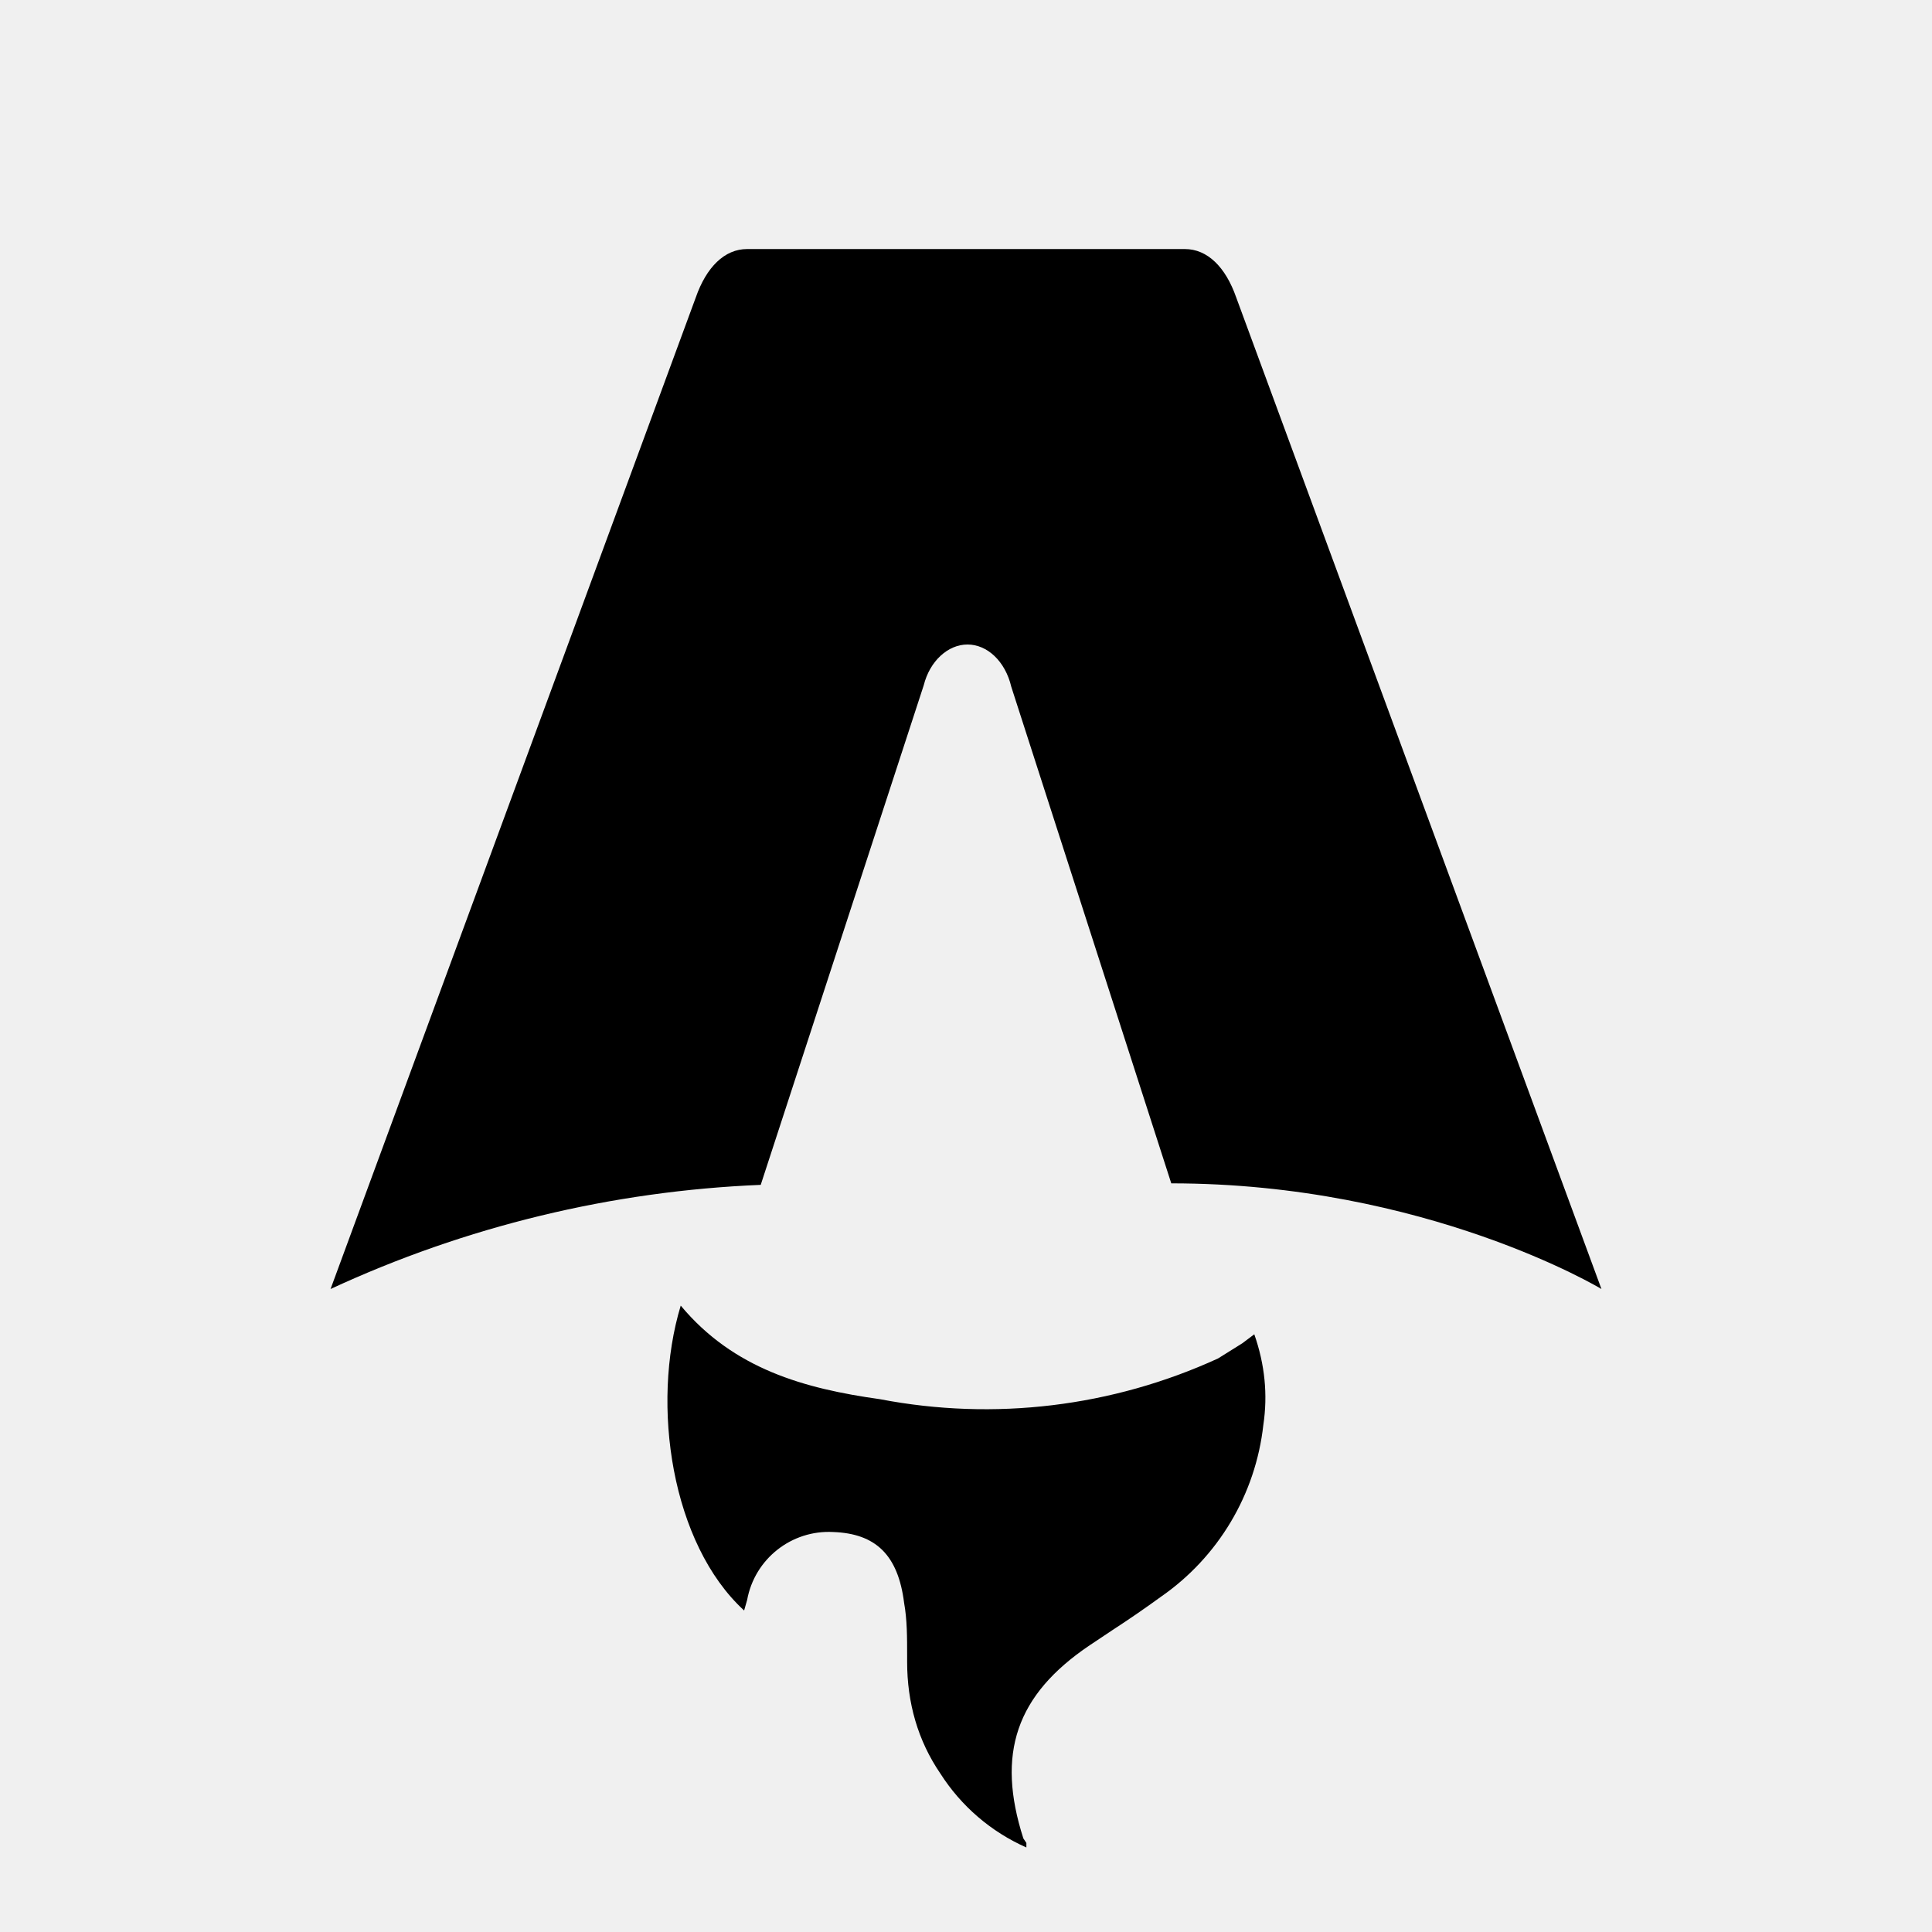
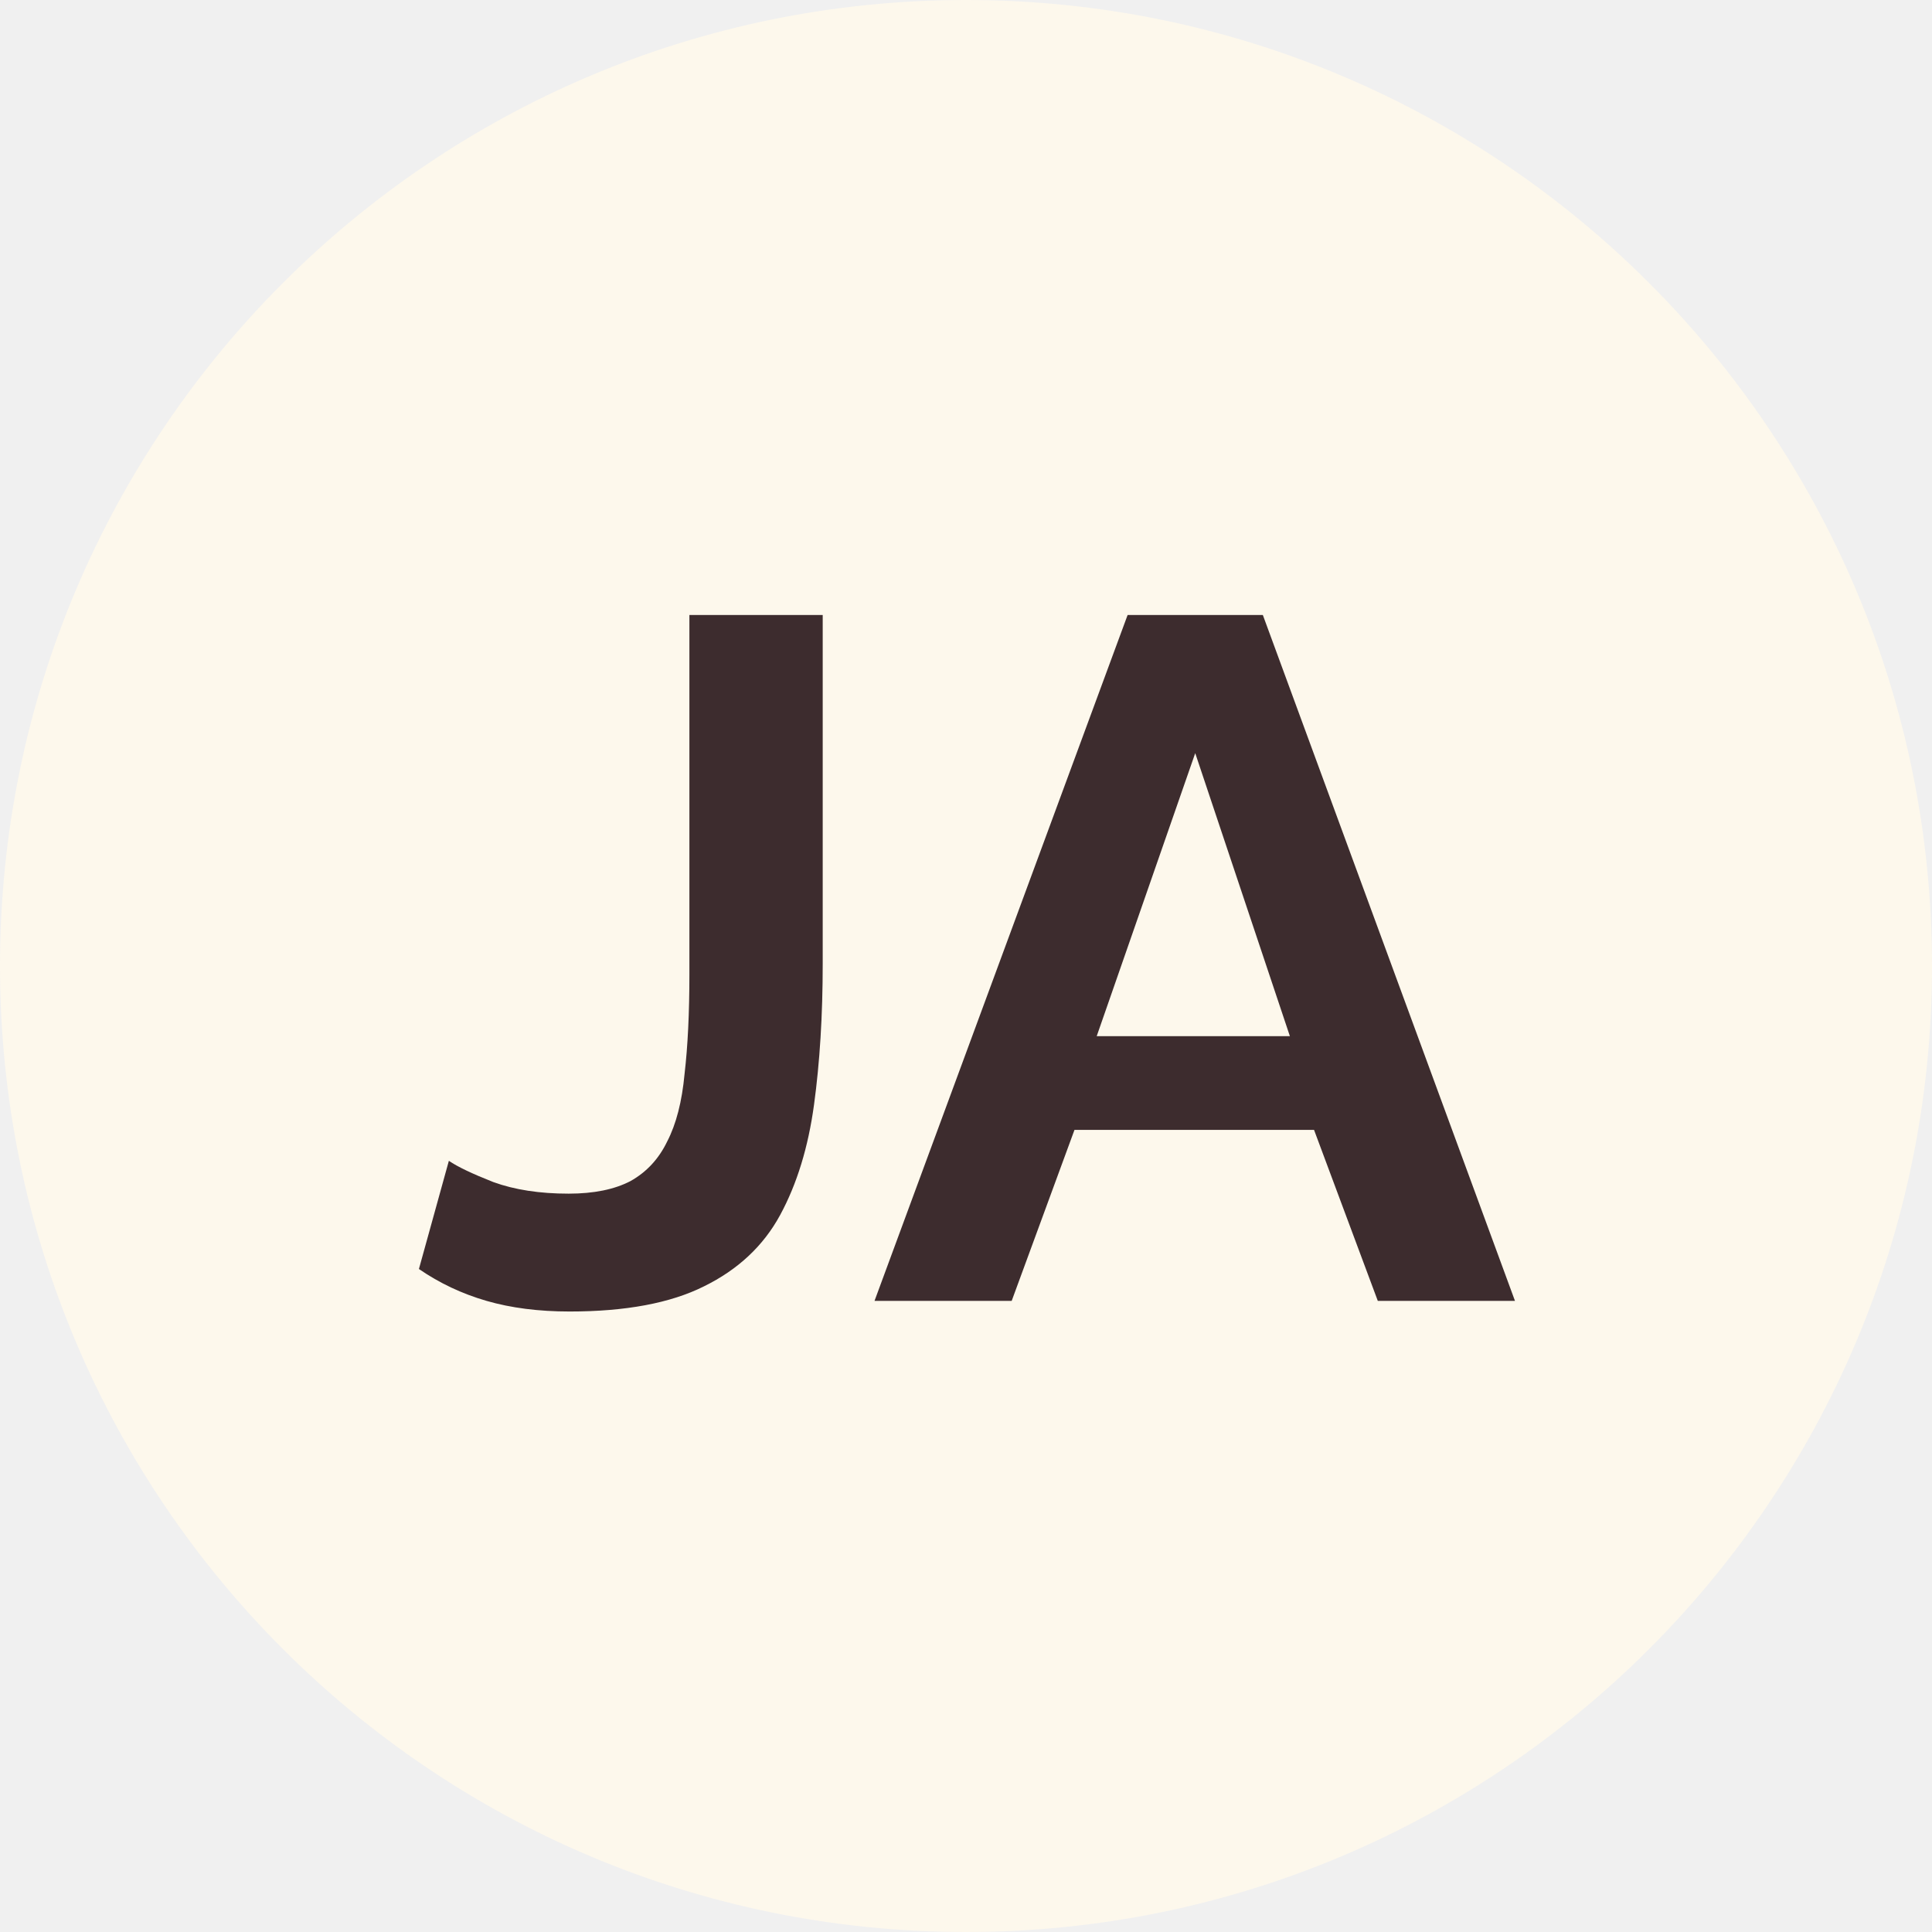
- <svg xmlns="http://www.w3.org/2000/svg" fill="none" viewBox="0 0 128 128">
-   <path d="M50.4 78.5a75.1 75.1 0 0 0-28.5 6.9l24.2-65.7c.7-2 1.9-3.2 3.4-3.2h29c1.5 0 2.7 1.2 3.4 3.2l24.2 65.7s-11.6-7-28.5-7L67 45.5c-.4-1.7-1.6-2.8-2.9-2.8-1.3 0-2.5 1.1-2.9 2.7L50.4 78.5Zm-1.1 28.2Zm-4.2-20.2c-2 6.6-.6 15.8 4.2 20.2a17.5 17.5 0 0 1 .2-.7 5.5 5.5 0 0 1 5.7-4.5c2.8.1 4.3 1.5 4.7 4.7.2 1.1.2 2.3.2 3.5v.4c0 2.7.7 5.2 2.2 7.4a13 13 0 0 0 5.7 4.9v-.3l-.2-.3c-1.8-5.6-.5-9.5 4.4-12.8l1.5-1a73 73 0 0 0 3.2-2.2 16 16 0 0 0 6.8-11.4c.3-2 .1-4-.6-6l-.8.6-1.6 1a37 37 0 0 1-22.4 2.7c-5-.7-9.7-2-13.2-6.2Z" />
-   <style>
-         path { fill: #000; }
-         @media (prefers-color-scheme: dark) {
-             path { fill: #FFF; }
-         }
-     </style>
+ <svg xmlns="http://www.w3.org/2000/svg" width="150" height="150" viewBox="0 0 150 150" fill="none">
+   <rect width="150" height="150" rx="75" fill="#FDF8EC" />
+   <path d="M34.85 90.125C35.5 90.575 36.65 91.125 38.3 91.775C39.95 92.375 41.9 92.675 44.15 92.675C46.1 92.675 47.7 92.35 48.95 91.7C50.2 91 51.15 89.975 51.8 88.625C52.5 87.275 52.95 85.525 53.15 83.375C53.4 81.225 53.525 78.65 53.525 75.65V47.75H63.875V74.825C63.875 78.825 63.65 82.475 63.2 85.775C62.75 89.075 61.875 91.925 60.575 94.325C59.275 96.725 57.3 98.575 54.65 99.875C52.05 101.175 48.575 101.825 44.225 101.825C41.825 101.825 39.675 101.55 37.775 101C35.875 100.45 34.125 99.625 32.525 98.525L34.85 90.125ZM87.547 47.75H98.047L117.622 101H106.972L102.022 87.725H83.422L78.547 101H67.897L87.547 47.75ZM100.147 80.45L92.797 58.475L85.147 80.45H100.147Z" fill="#3D2C2E" />
</svg>
